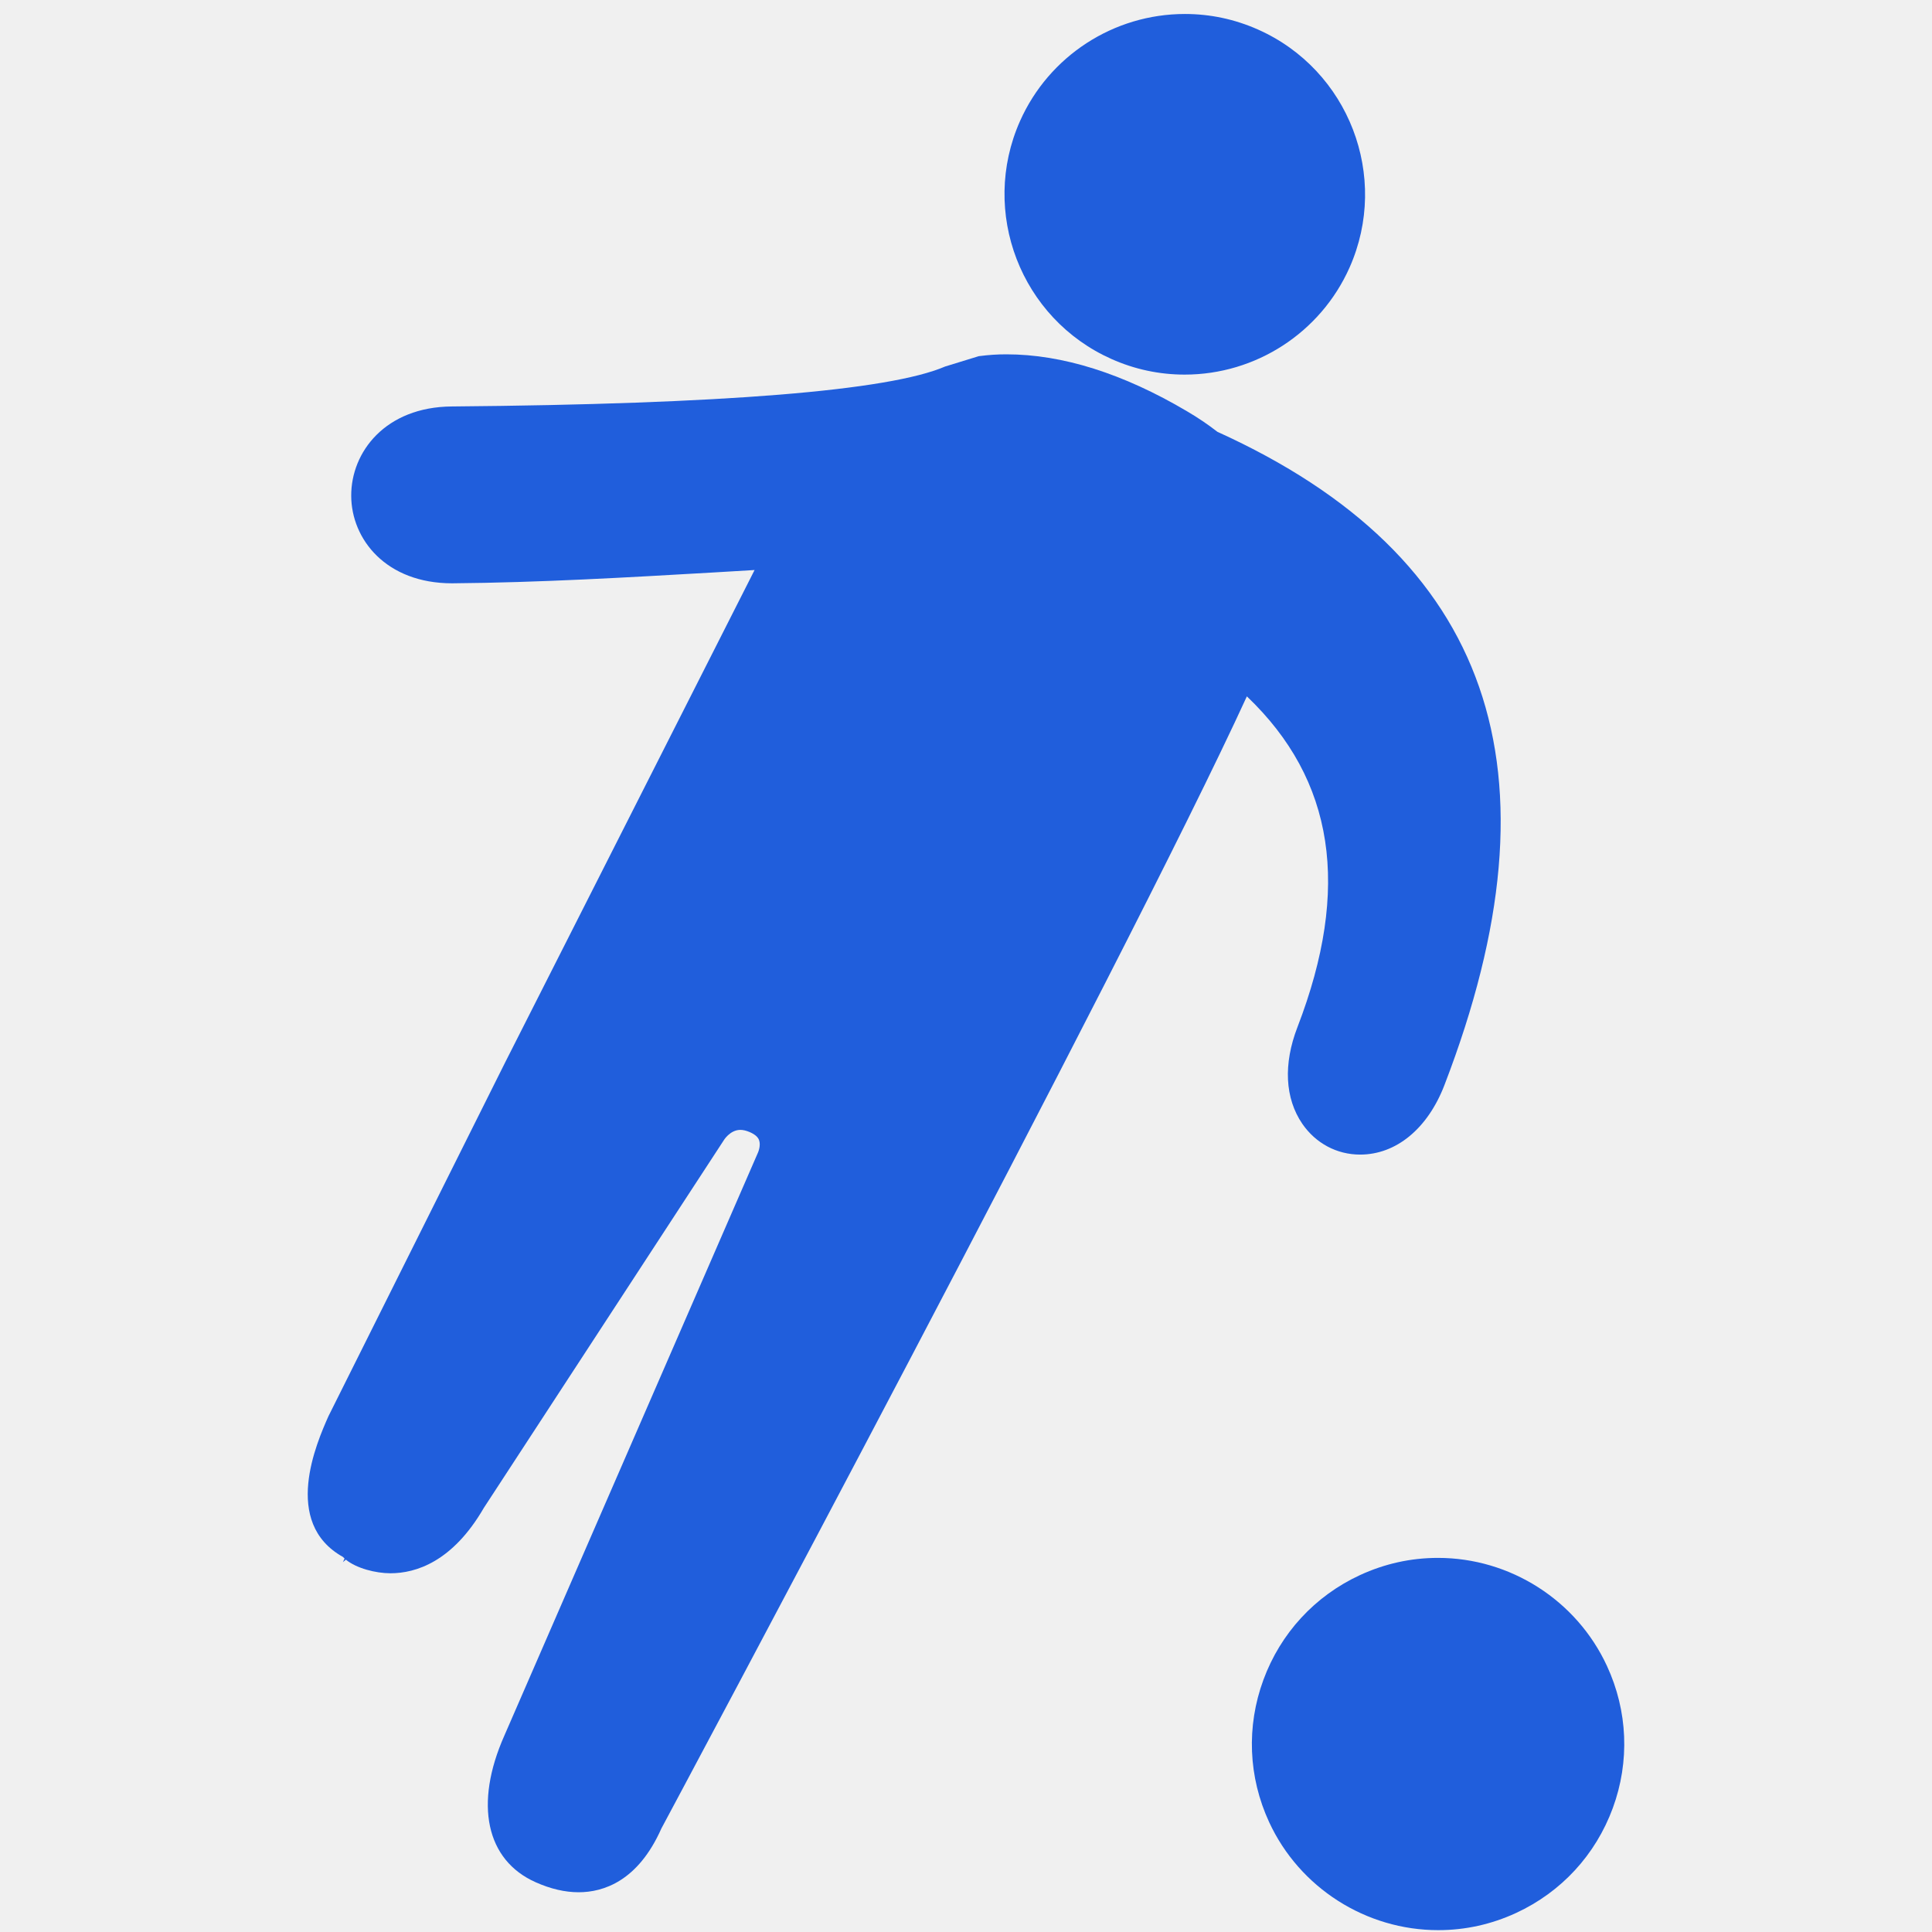
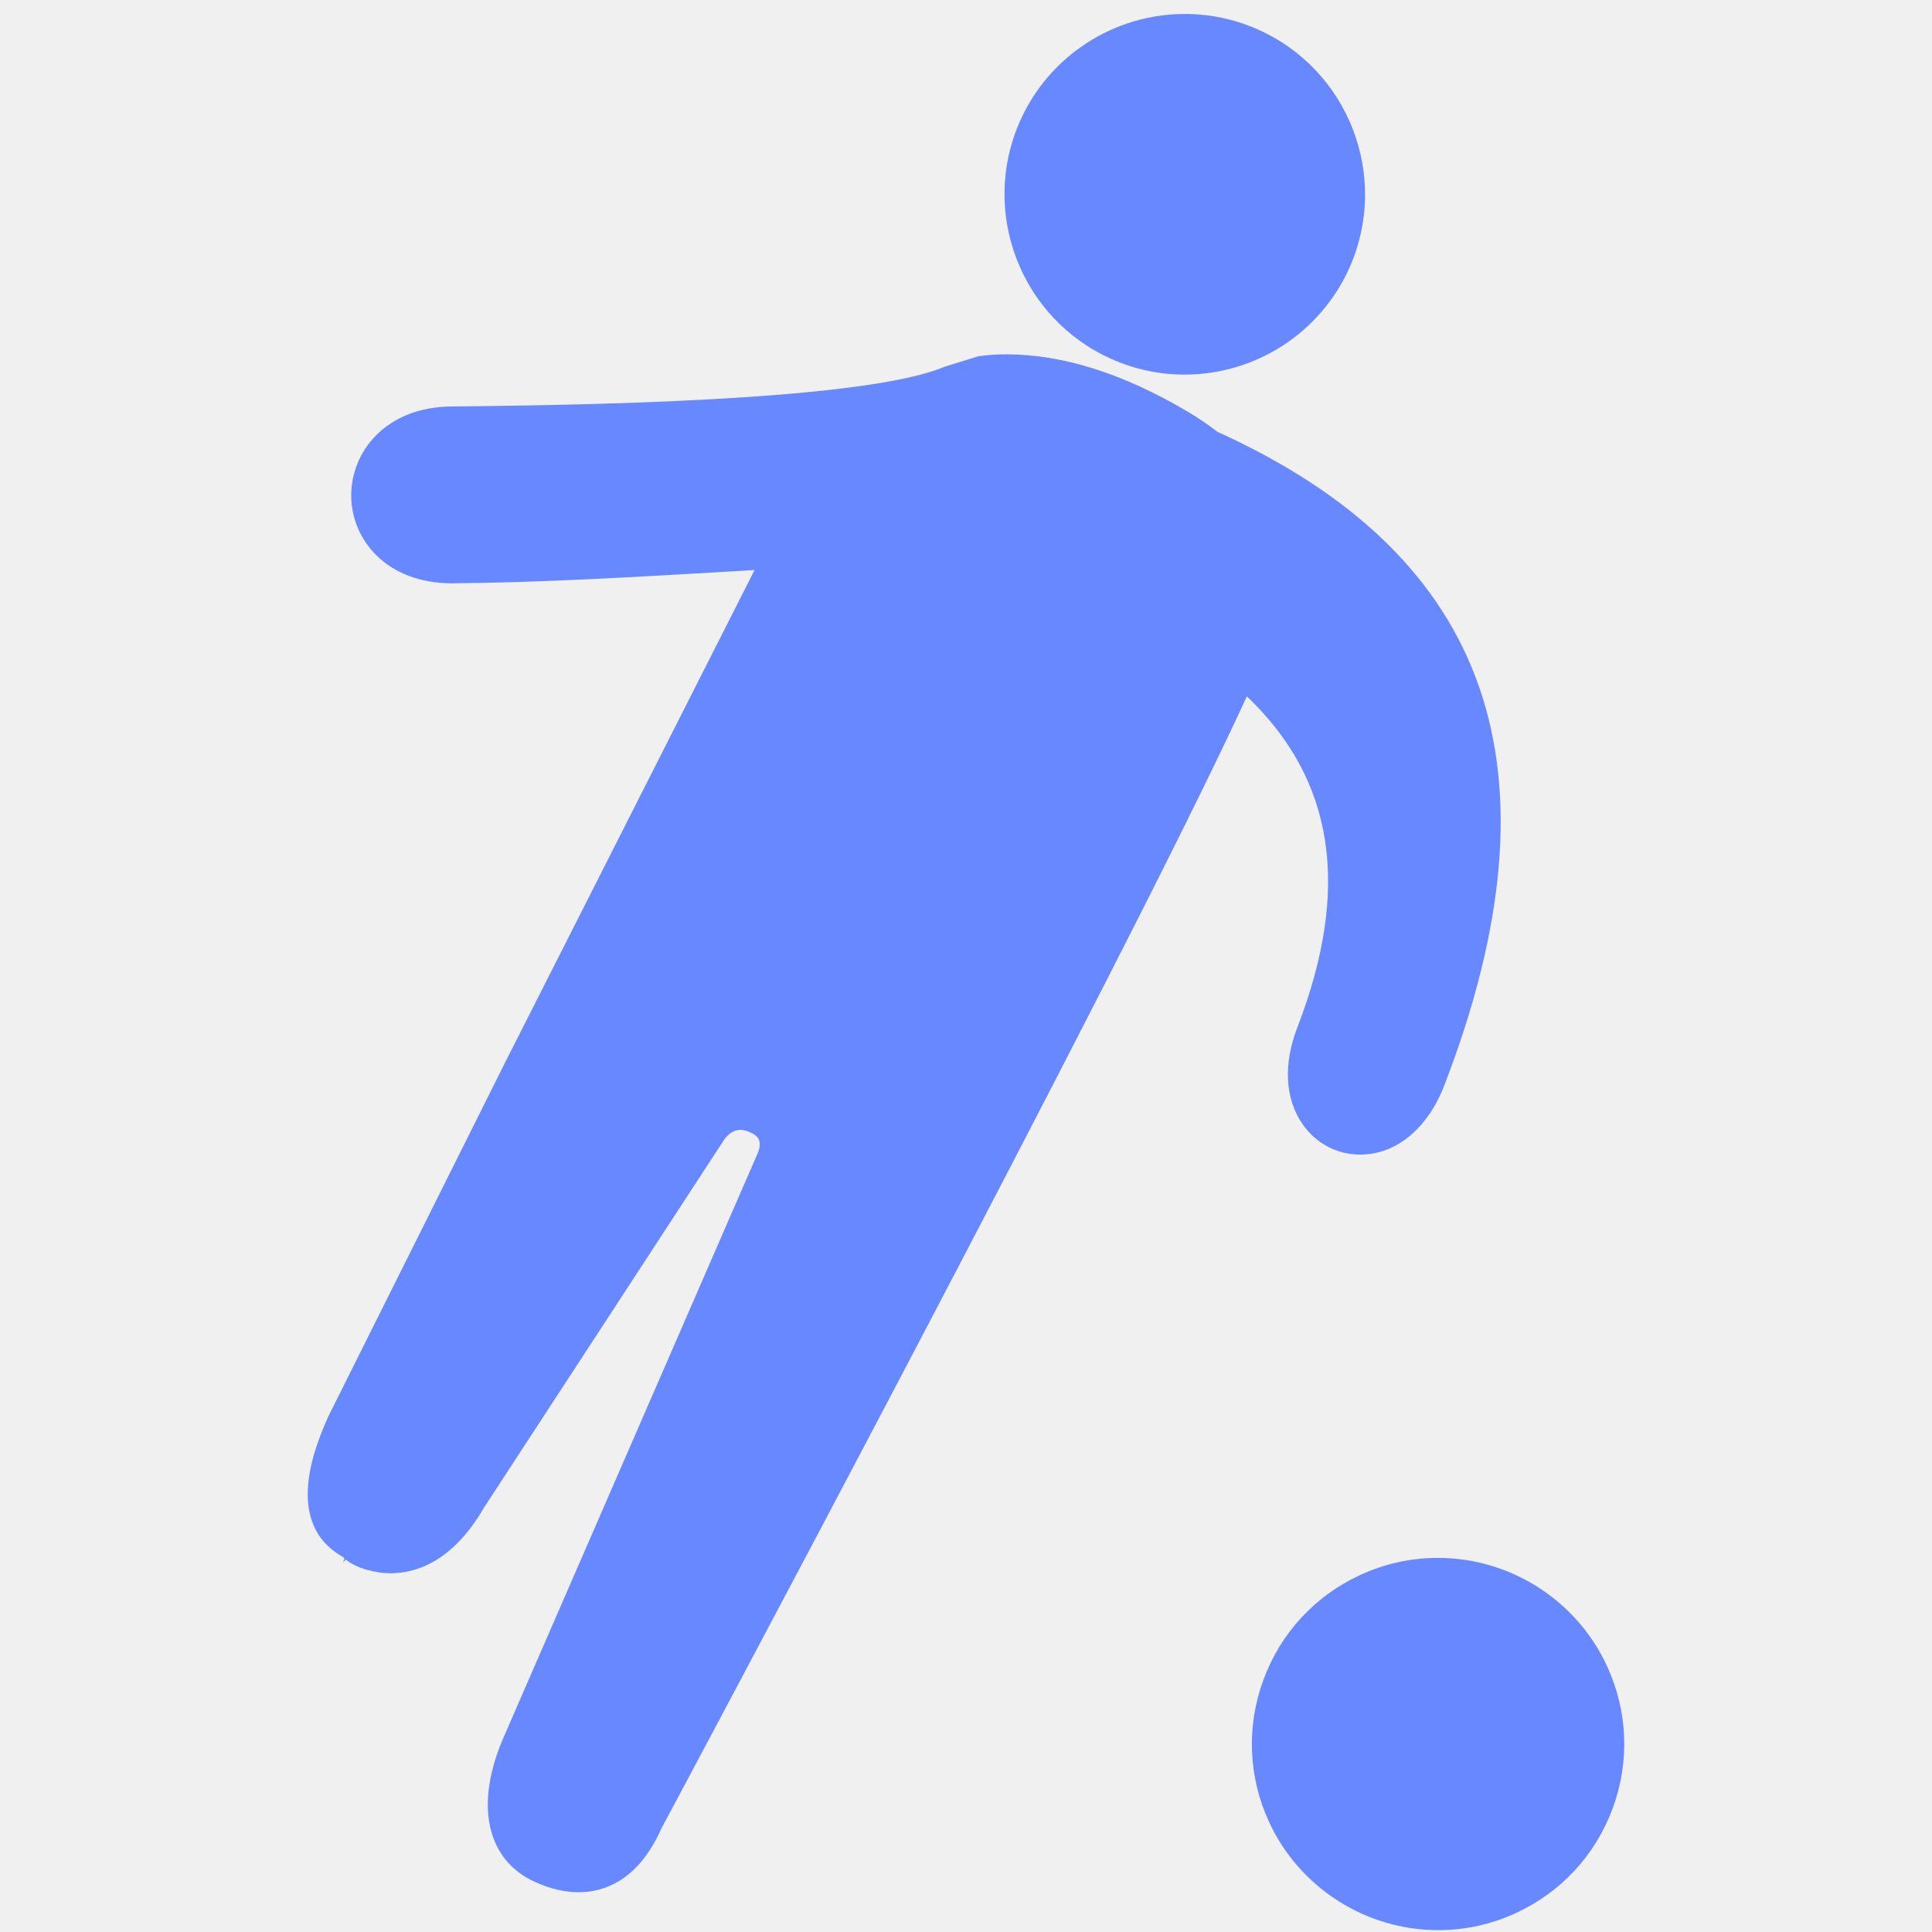
<svg xmlns="http://www.w3.org/2000/svg" width="122" height="122" viewBox="0 0 122 122" fill="none">
-   <g clip-path="url(#clip0_420_341)">
-     <path d="M101.473 105.196C99.556 101.052 95.368 98.376 90.803 98.376C89.091 98.376 87.433 98.744 85.874 99.465C83.029 100.782 80.862 103.133 79.779 106.081C78.697 109.027 78.825 112.216 80.145 115.068C82.061 119.207 86.252 121.883 90.817 121.883C92.526 121.883 94.18 121.518 95.742 120.795C98.591 119.477 100.756 117.128 101.842 114.178C102.925 111.232 102.791 108.041 101.473 105.196Z" fill="#205EDC" />
-     <path d="M70.193 22.673C71.658 23.325 73.213 23.655 74.809 23.655C79.308 23.655 83.394 21 85.221 16.893C87.769 11.153 85.174 4.411 79.434 1.863C77.969 1.213 76.418 0.883 74.822 0.883C70.324 0.883 66.238 3.538 64.411 7.645C61.861 13.385 64.46 20.123 70.193 22.673Z" fill="#205EDC" />
-     <path d="M81.931 64.859C81.028 67.193 81.14 69.36 82.237 70.965C83.086 72.197 84.417 72.909 85.888 72.909C88.162 72.909 90.15 71.273 91.207 68.532C98.877 48.617 94.161 35.104 76.876 27.268C76.267 26.795 75.642 26.373 74.96 25.973C70.925 23.586 67.086 22.375 63.554 22.375C62.974 22.375 62.456 22.407 61.806 22.491L59.68 23.145C56.131 24.672 45.649 25.522 28.531 25.667C24.345 25.697 22.165 28.534 22.178 31.315C22.191 34.057 24.379 36.834 28.549 36.834C34.051 36.789 39.625 36.462 45.025 36.151L47.65 35.995L31.901 67.084L20.741 89.428C20.003 91.092 17.772 96.149 21.657 98.316C21.689 98.35 21.721 98.382 21.757 98.416L21.657 98.643L21.841 98.487C22.504 99.033 23.723 99.347 24.656 99.347C26.256 99.347 28.577 98.628 30.551 95.221L45.688 72.03C45.688 72.024 46.088 71.348 46.754 71.348C46.931 71.348 47.126 71.397 47.335 71.485C47.658 71.624 47.853 71.788 47.93 71.987C48.061 72.332 47.87 72.77 47.866 72.778L31.848 109.6C29.931 113.919 30.69 117.468 33.831 118.861C34.768 119.278 35.677 119.49 36.537 119.49C38.109 119.49 40.293 118.784 41.765 115.462C42.062 114.91 71.101 60.641 78.736 43.973C84.267 49.246 85.313 56.08 81.931 64.859Z" fill="#205EDC" />
+   <g clip-path="url(#clip0_503_341)">
+     <path d="M101.473 105.196C99.556 101.052 95.368 98.376 90.803 98.376C89.091 98.376 87.433 98.744 85.874 99.465C83.029 100.782 80.862 103.133 79.779 106.081C78.697 109.027 78.825 112.216 80.145 115.068C82.061 119.207 86.252 121.883 90.817 121.883C92.526 121.883 94.18 121.518 95.742 120.795C98.591 119.477 100.756 117.128 101.842 114.178C102.925 111.232 102.791 108.041 101.473 105.196Z" fill="#6788FF" />
+     <path d="M70.193 22.673C71.658 23.325 73.213 23.655 74.809 23.655C79.308 23.655 83.394 21 85.221 16.893C87.769 11.153 85.174 4.411 79.434 1.863C77.969 1.213 76.418 0.883 74.822 0.883C70.324 0.883 66.238 3.538 64.411 7.645C61.861 13.385 64.46 20.123 70.193 22.673Z" fill="#6788FF" />
+     <path d="M81.931 64.859C81.028 67.193 81.14 69.36 82.237 70.965C83.086 72.197 84.417 72.909 85.888 72.909C88.162 72.909 90.15 71.273 91.207 68.532C98.877 48.617 94.161 35.104 76.876 27.268C76.267 26.795 75.642 26.373 74.96 25.973C70.925 23.586 67.086 22.375 63.554 22.375C62.974 22.375 62.456 22.407 61.806 22.491L59.68 23.145C56.131 24.672 45.649 25.522 28.531 25.667C24.345 25.697 22.165 28.534 22.178 31.315C22.191 34.057 24.379 36.834 28.549 36.834C34.051 36.789 39.625 36.462 45.025 36.151L47.65 35.995L31.901 67.084L20.741 89.428C20.003 91.092 17.772 96.149 21.657 98.316C21.689 98.35 21.721 98.382 21.757 98.416L21.657 98.643L21.841 98.487C22.504 99.033 23.723 99.347 24.656 99.347C26.256 99.347 28.577 98.628 30.551 95.221L45.688 72.03C45.688 72.024 46.088 71.348 46.754 71.348C46.931 71.348 47.126 71.397 47.335 71.485C47.658 71.624 47.853 71.788 47.93 71.987C48.061 72.332 47.87 72.77 47.866 72.778L31.848 109.6C29.931 113.919 30.69 117.468 33.831 118.861C34.768 119.278 35.677 119.49 36.537 119.49C38.109 119.49 40.293 118.784 41.765 115.462C42.062 114.91 71.101 60.641 78.736 43.973C84.267 49.246 85.313 56.08 81.931 64.859Z" fill="#6788FF" />
  </g>
  <defs>
-     <clipPath id="clip0_420_341">
+     <clipPath id="clip0_503_341">
      <rect width="121" height="121" fill="white" transform="translate(0.5 0.883301)" />
    </clipPath>
  </defs>
</svg>
